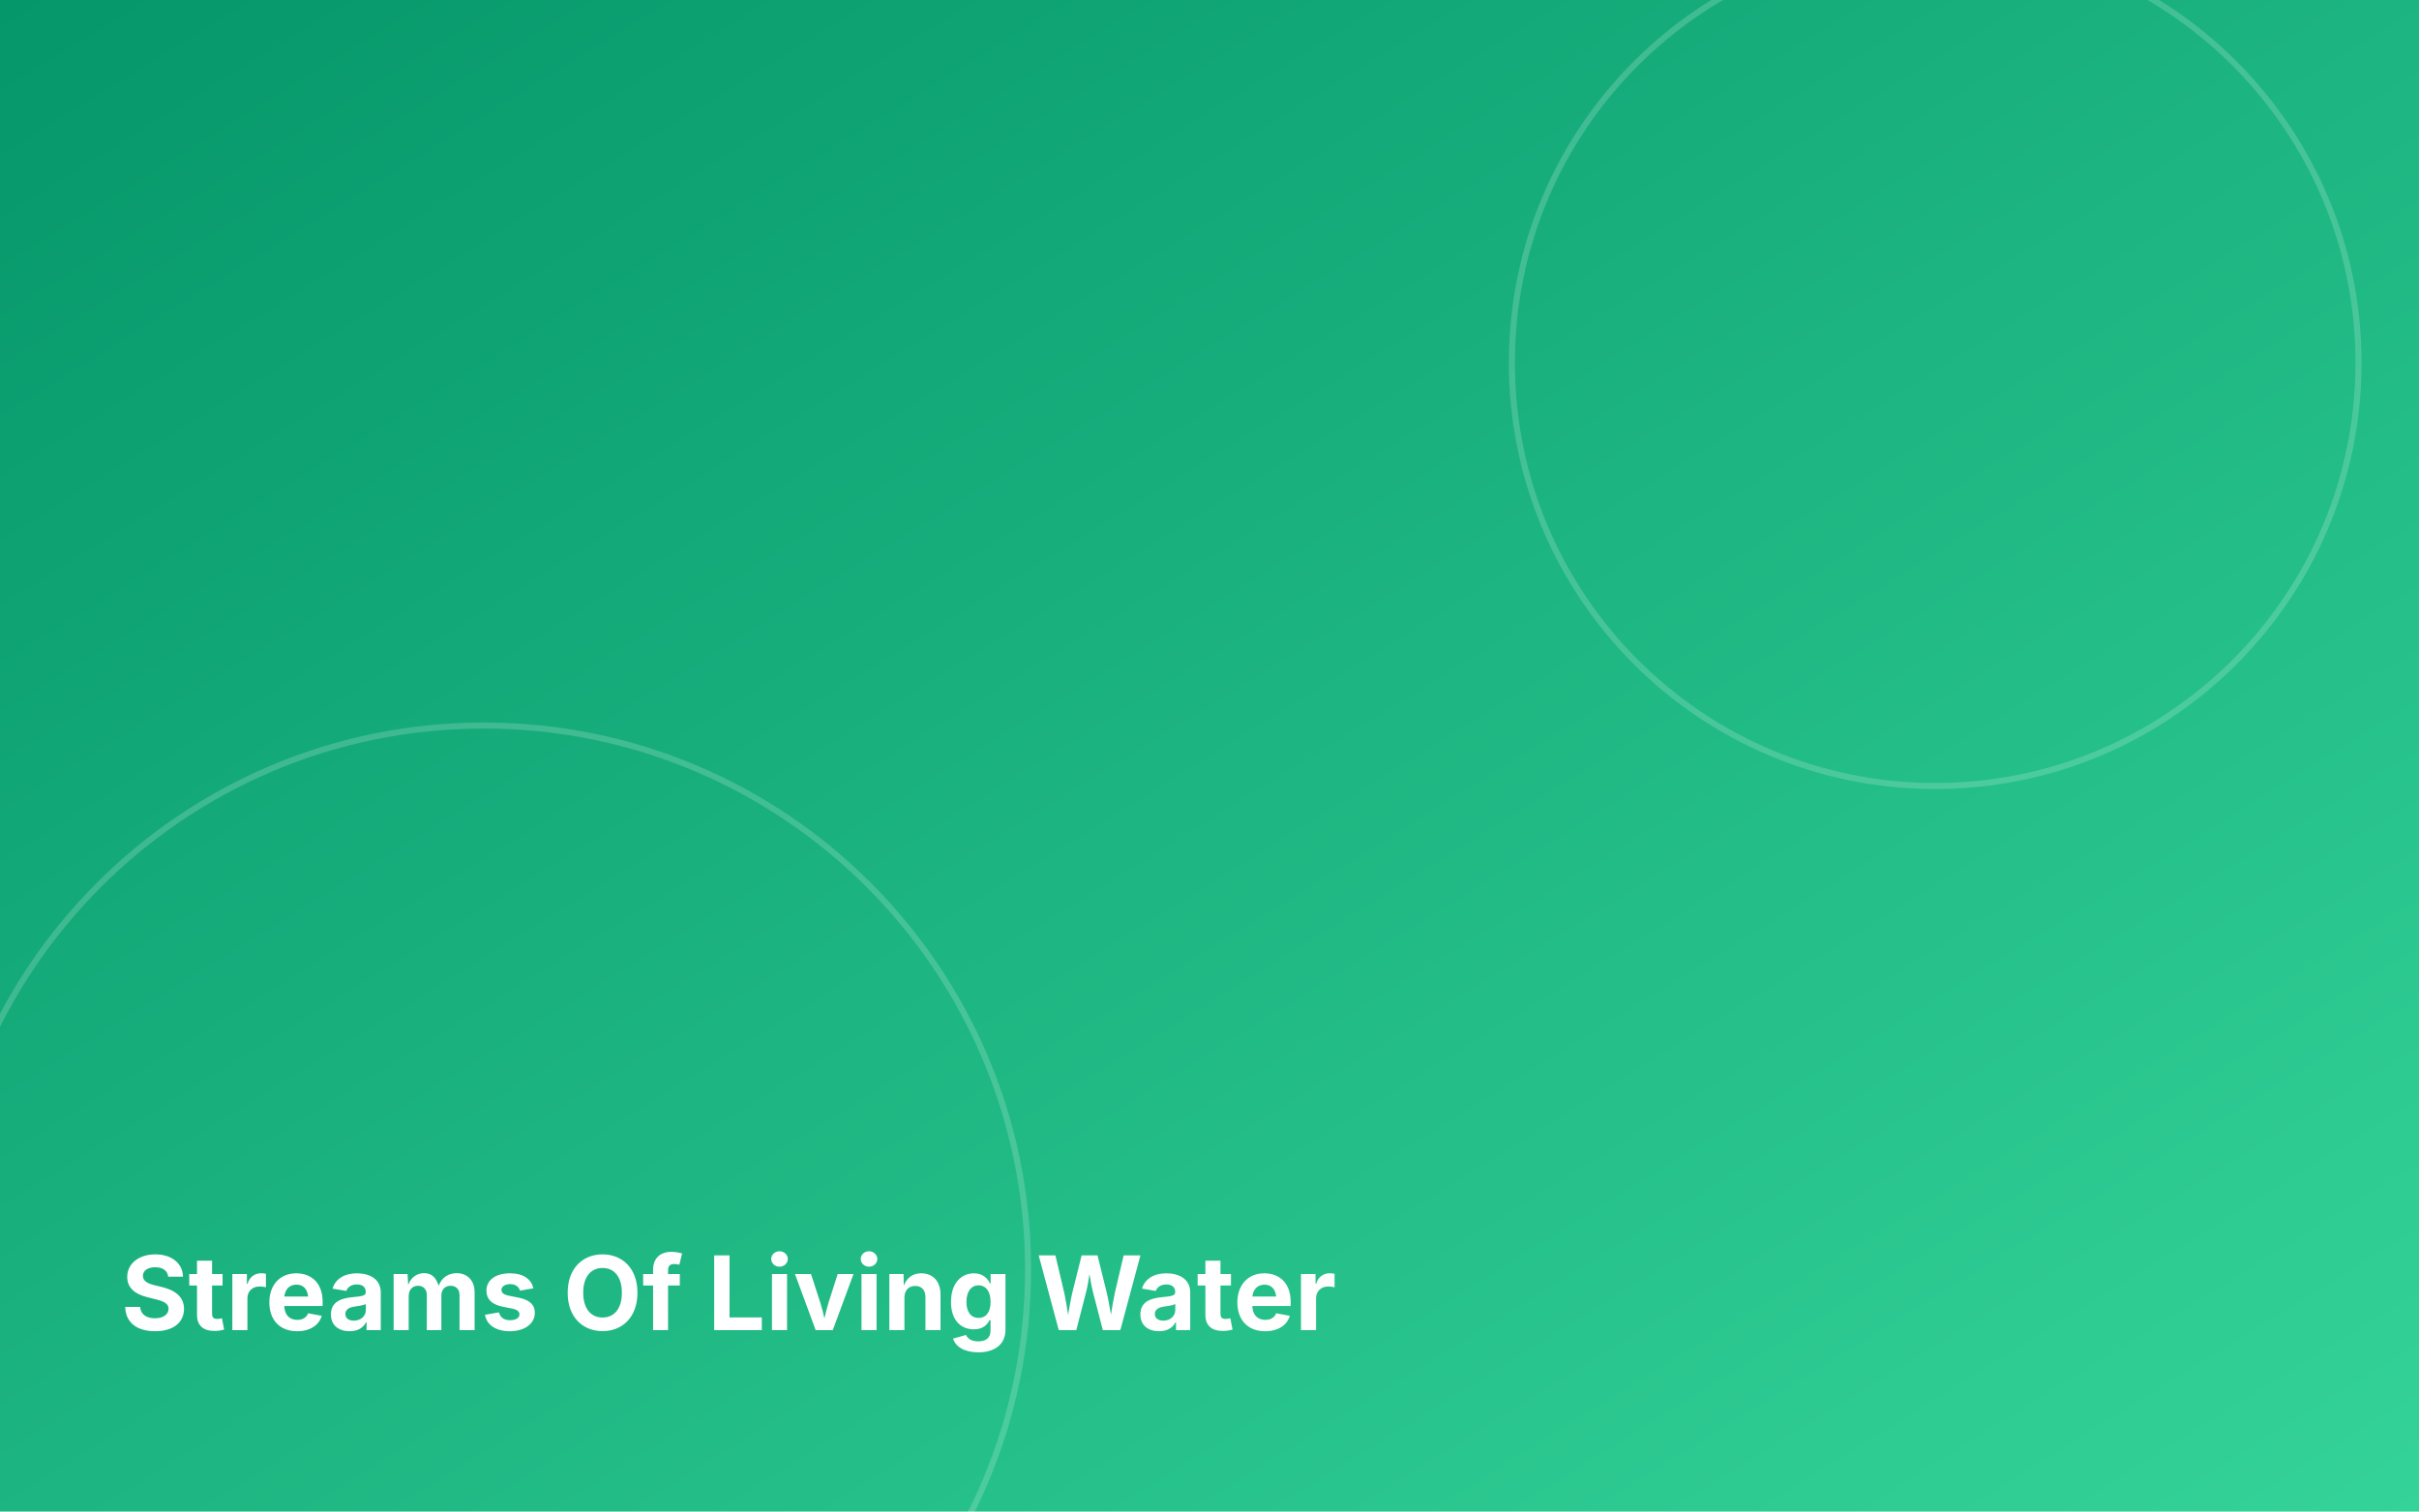
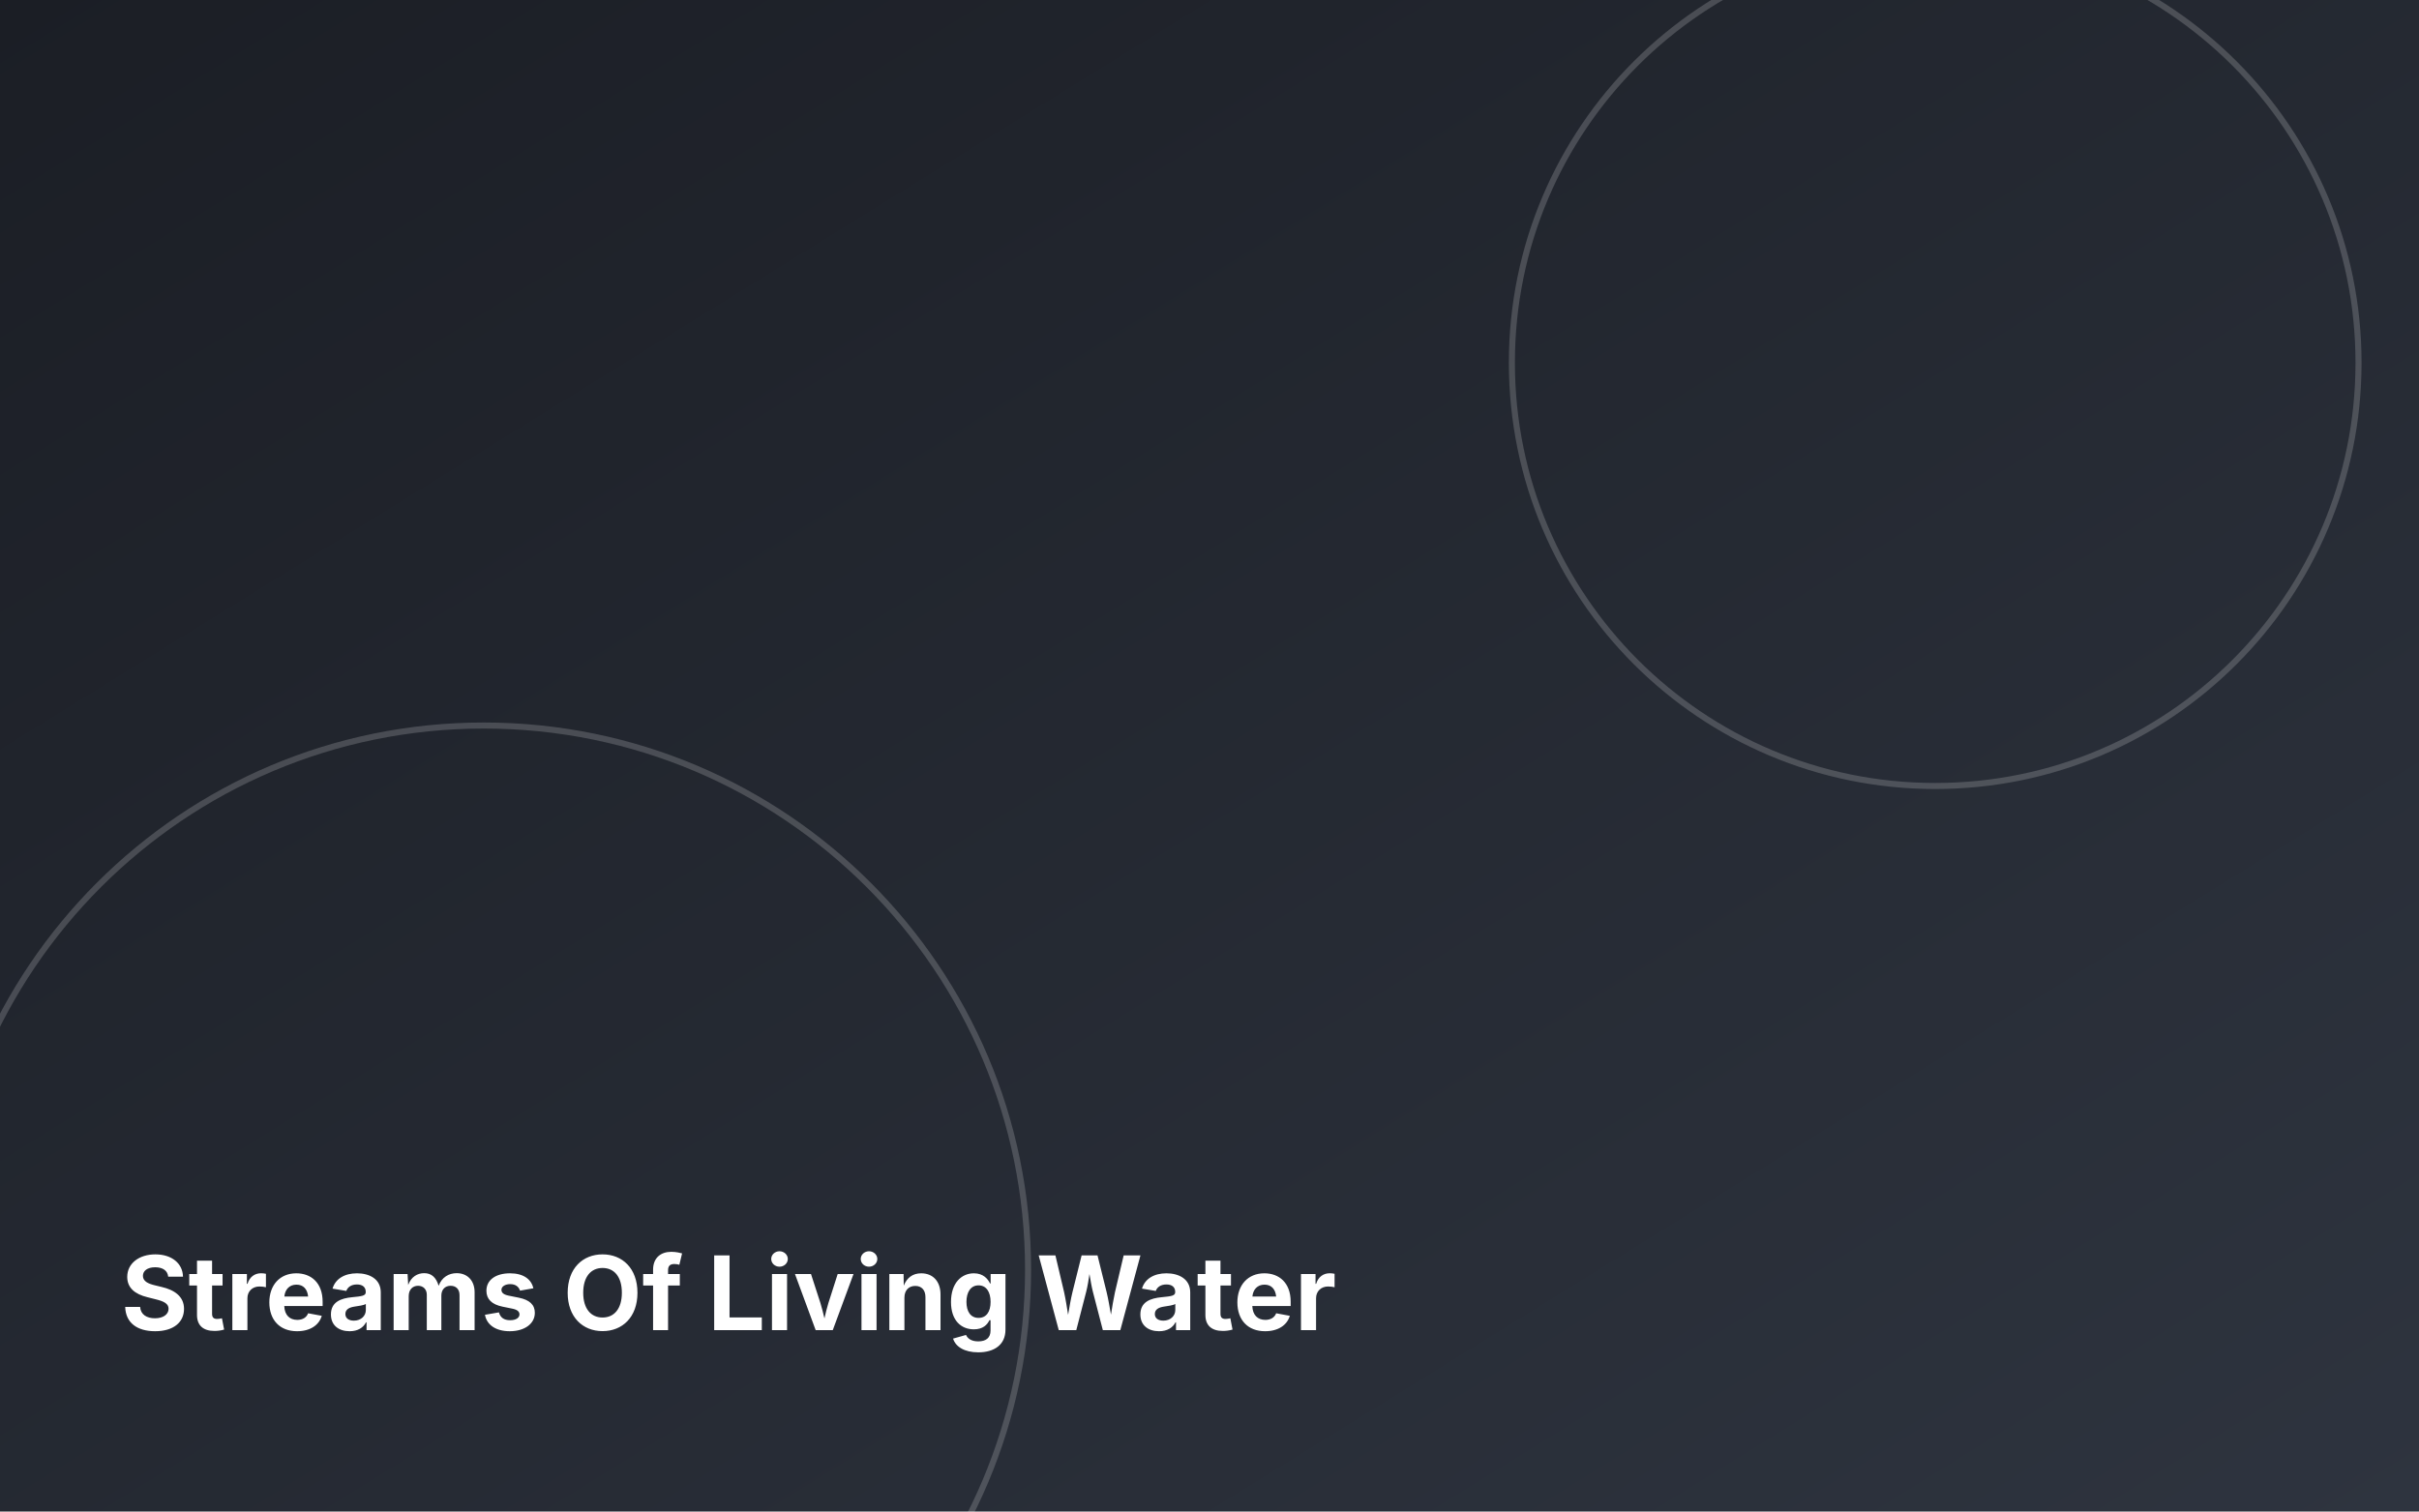
<svg xmlns="http://www.w3.org/2000/svg" width="800" height="500" viewBox="0 0 800 500">
  <defs>
    <linearGradient id="g" x1="0" y1="0" x2="1" y2="1">
-       <stop offset="0" stop-color="#059669" />
-       <stop offset="1" stop-color="#34d399" />
+       <stop offset="0" stop-color="#1b1e25" />
+       <stop offset="1" stop-color="#2e343f" />
    </linearGradient>
  </defs>
  <rect width="800" height="500" fill="url(#g)" />
  <g fill="none" stroke="#ffffff" stroke-opacity="0.18" stroke-width="2">
    <circle cx="640" cy="120" r="140" />
    <circle cx="160" cy="420" r="180" />
  </g>
  <text x="40" y="440" font-family="Inter, Arial, sans-serif" font-size="34" font-weight="700" fill="#ffffff">Streams Of Living Water</text>
</svg>
